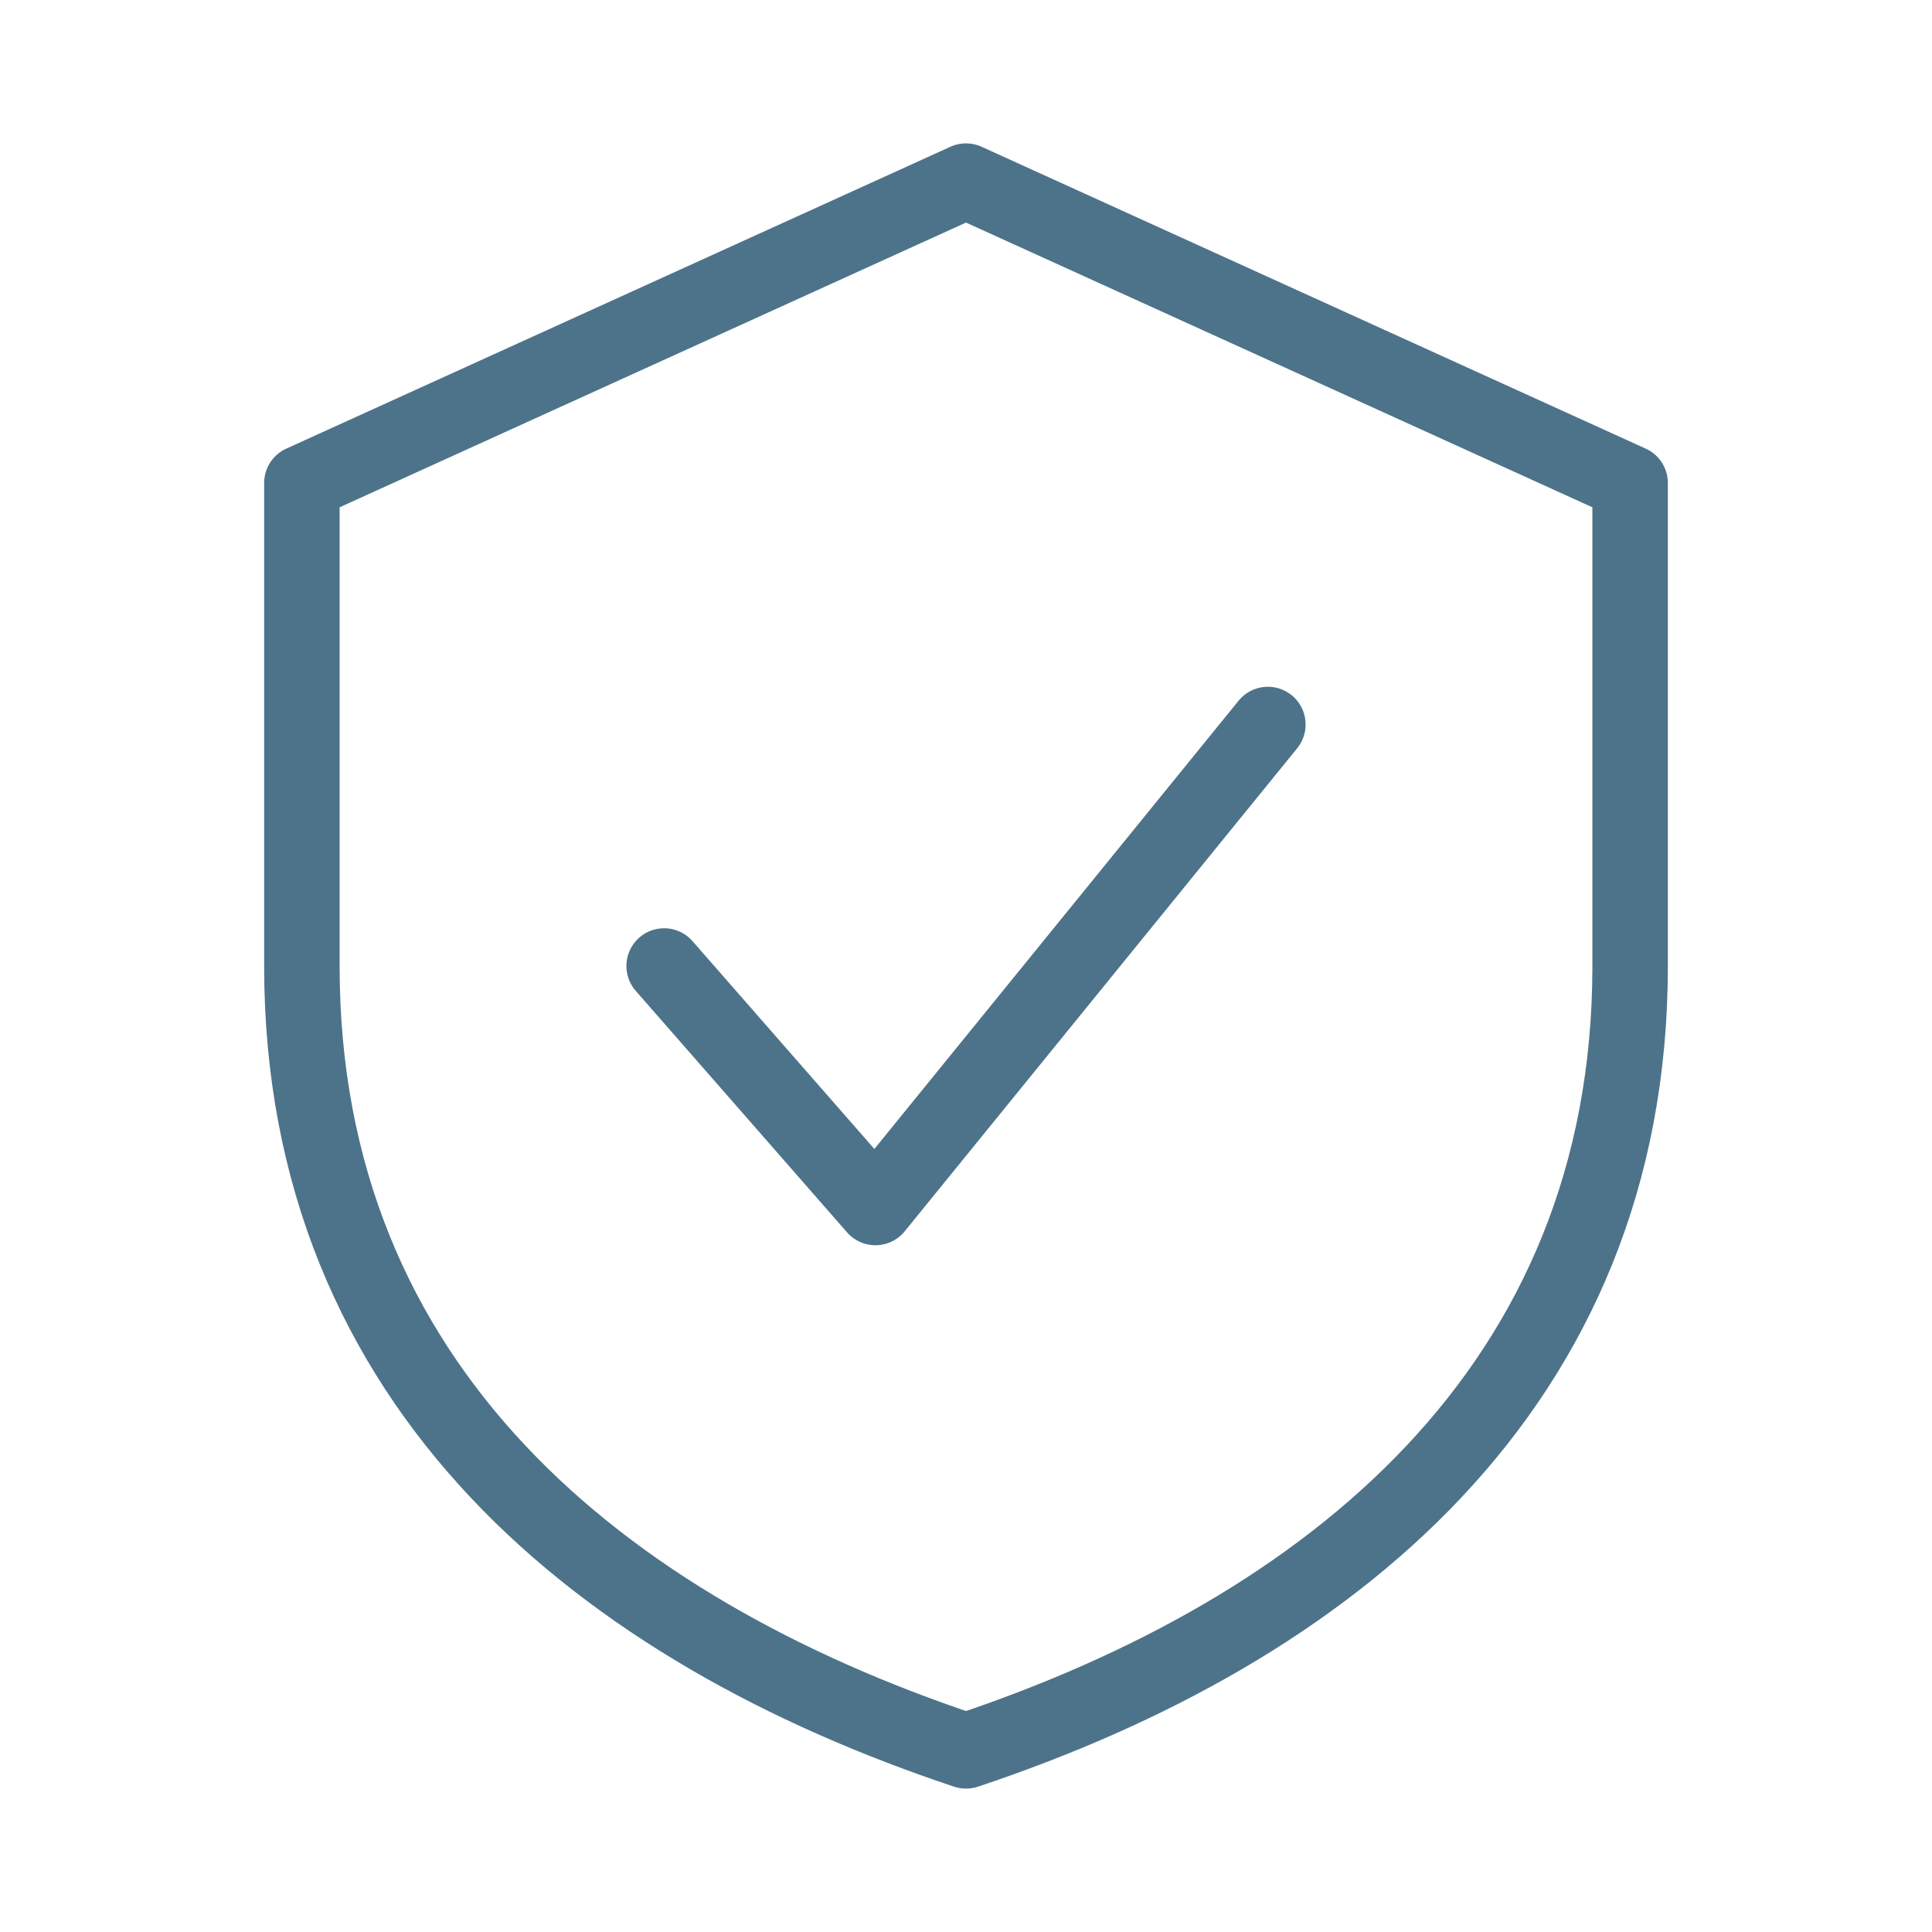
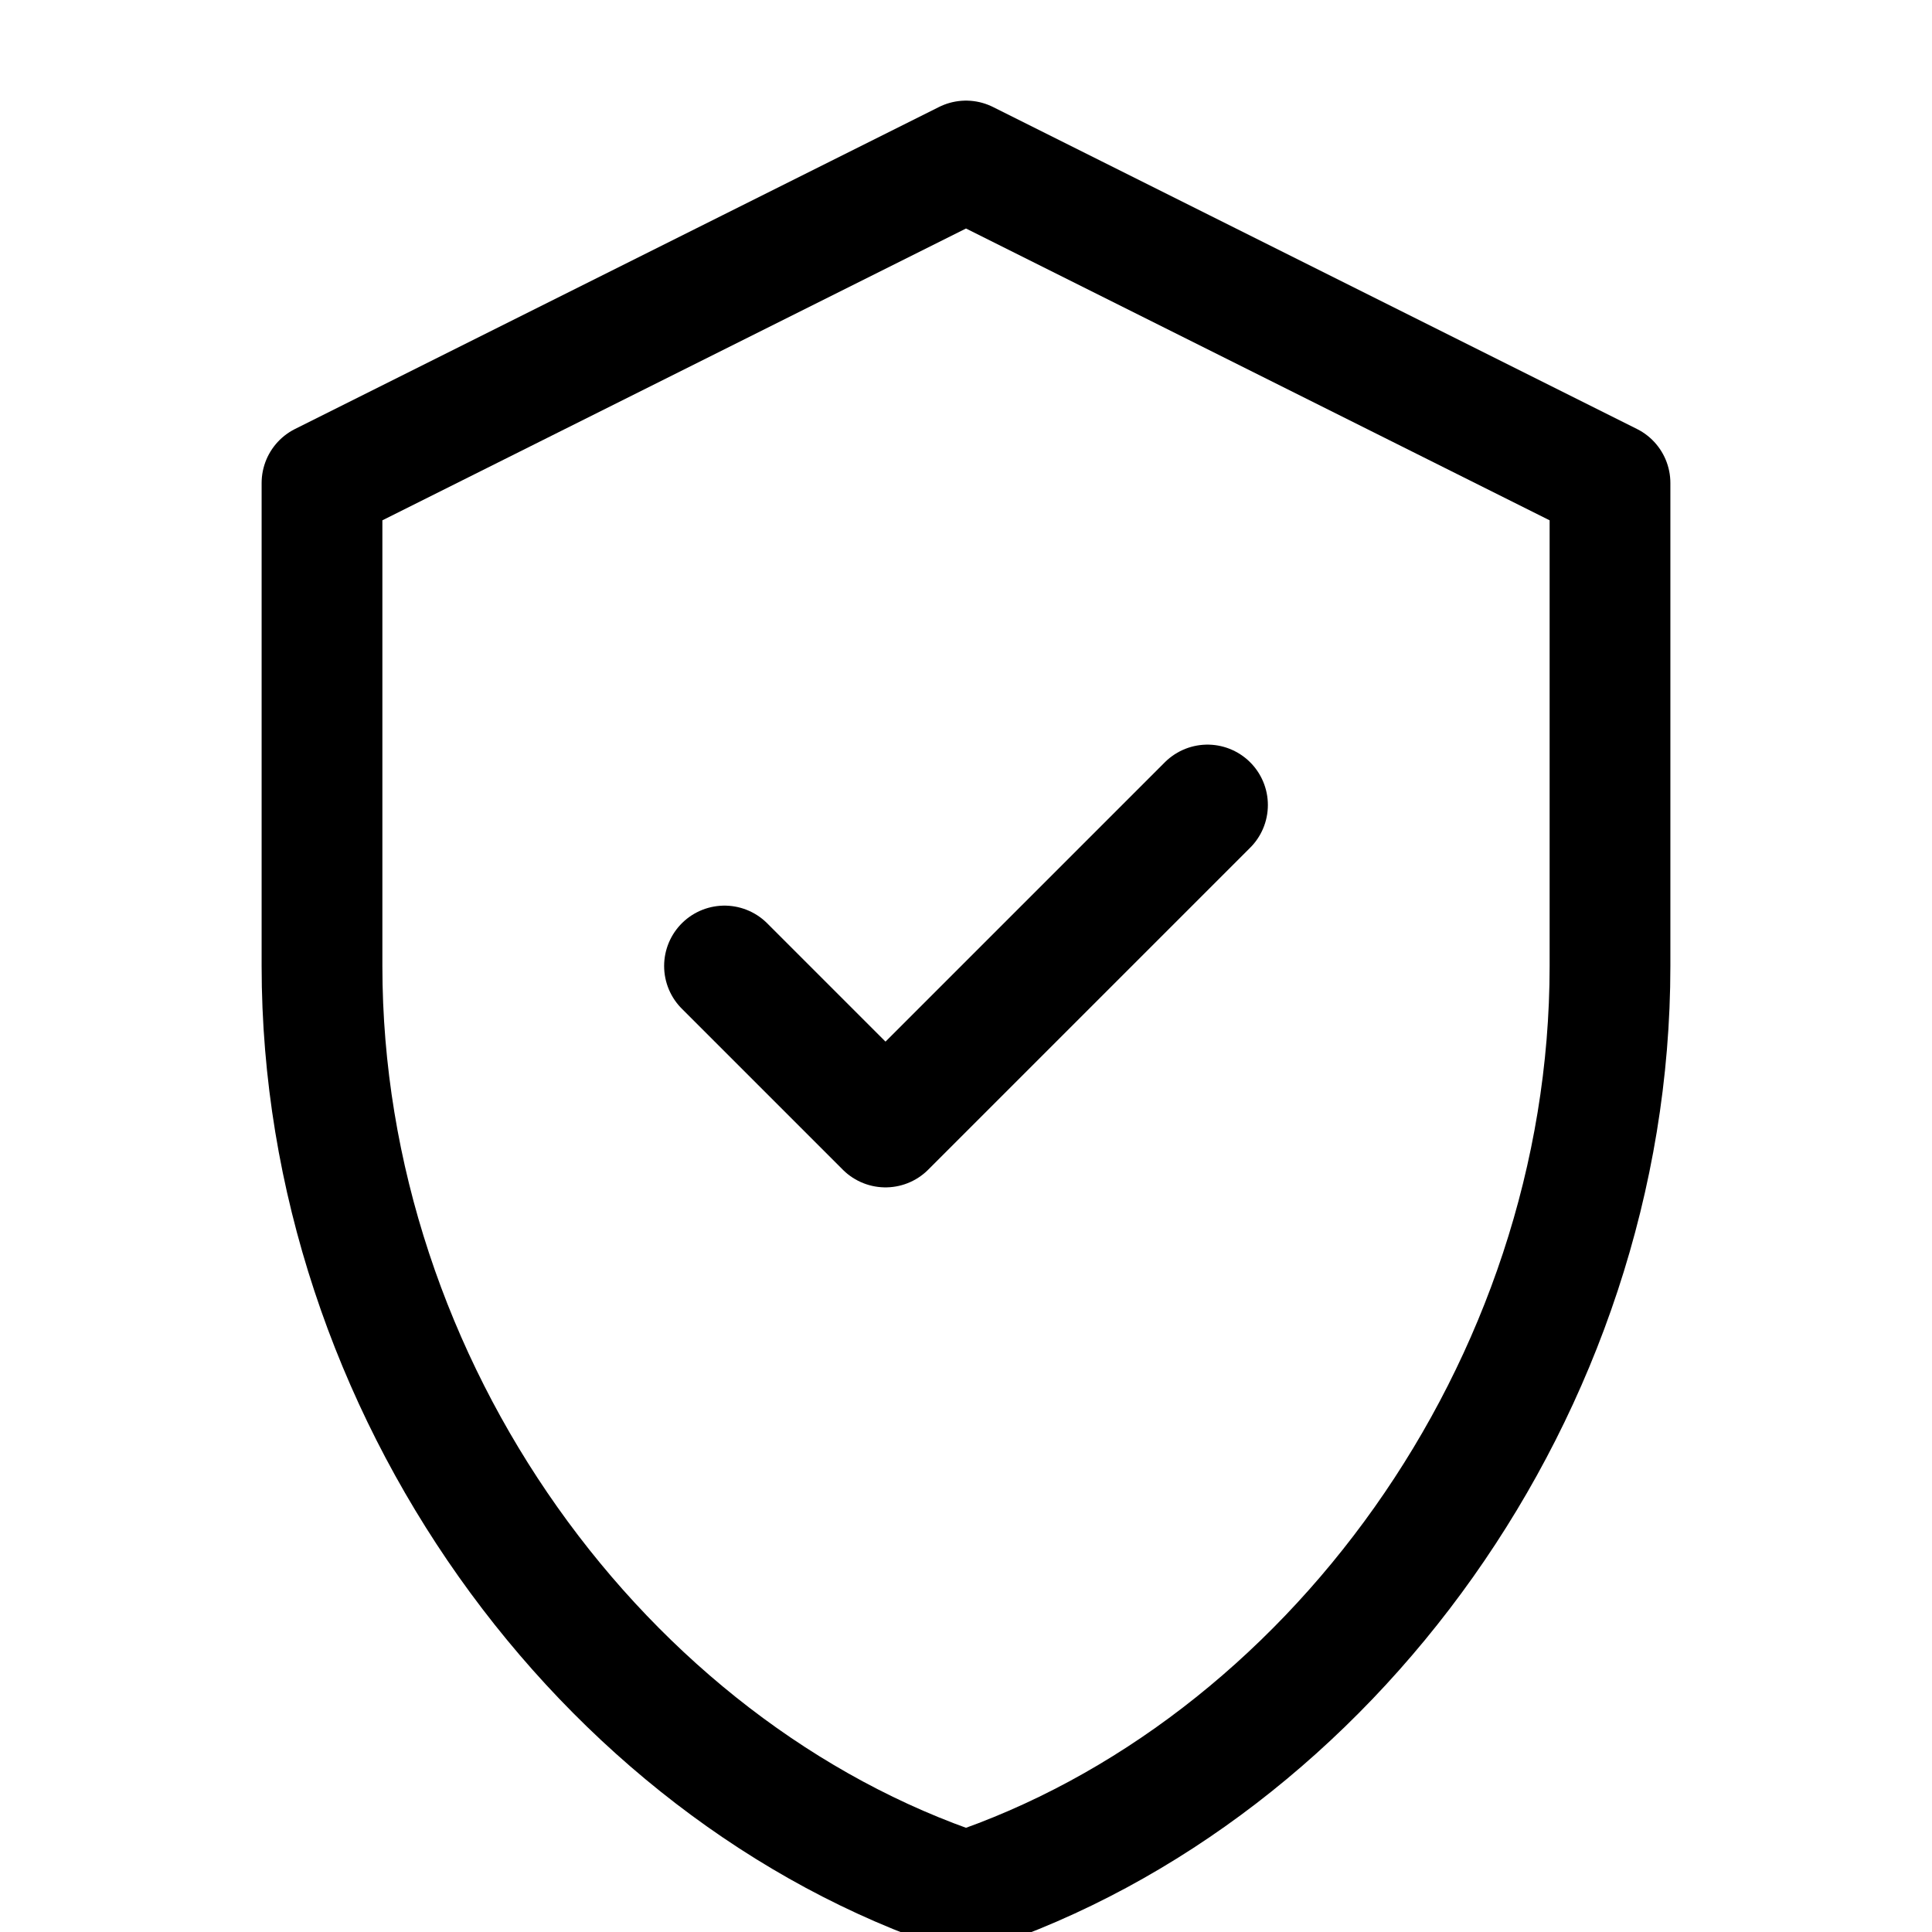
- <svg xmlns="http://www.w3.org/2000/svg" viewBox="0 0 64 64" width="64" height="64">
-   <path d="M32 6 L54 16 L54 32 C54 46 44 54 32 58 C20 54 10 46 10 32 L10 16 Z" fill="none" stroke="#4D738A" stroke-width="2.5" stroke-linejoin="round" />
-   <polyline points="22,32 29,40 42,24" fill="none" stroke="#4D738A" stroke-width="2.5" stroke-linecap="round" stroke-linejoin="round" />
+ <svg xmlns="http://www.w3.org/2000/svg" width="24" height="24" viewBox="0 0 24 24" fill="none" stroke="currentColor" stroke-width="1.5" stroke-linecap="round" stroke-linejoin="round">
+   <path d="M12 2l8 4v6c0 5.25-3.5 10-8 11.5C7.5 22 4 17.25 4 12V6l8-4z" />
+   <path d="M9 12l2 2 4-4" />
</svg>
